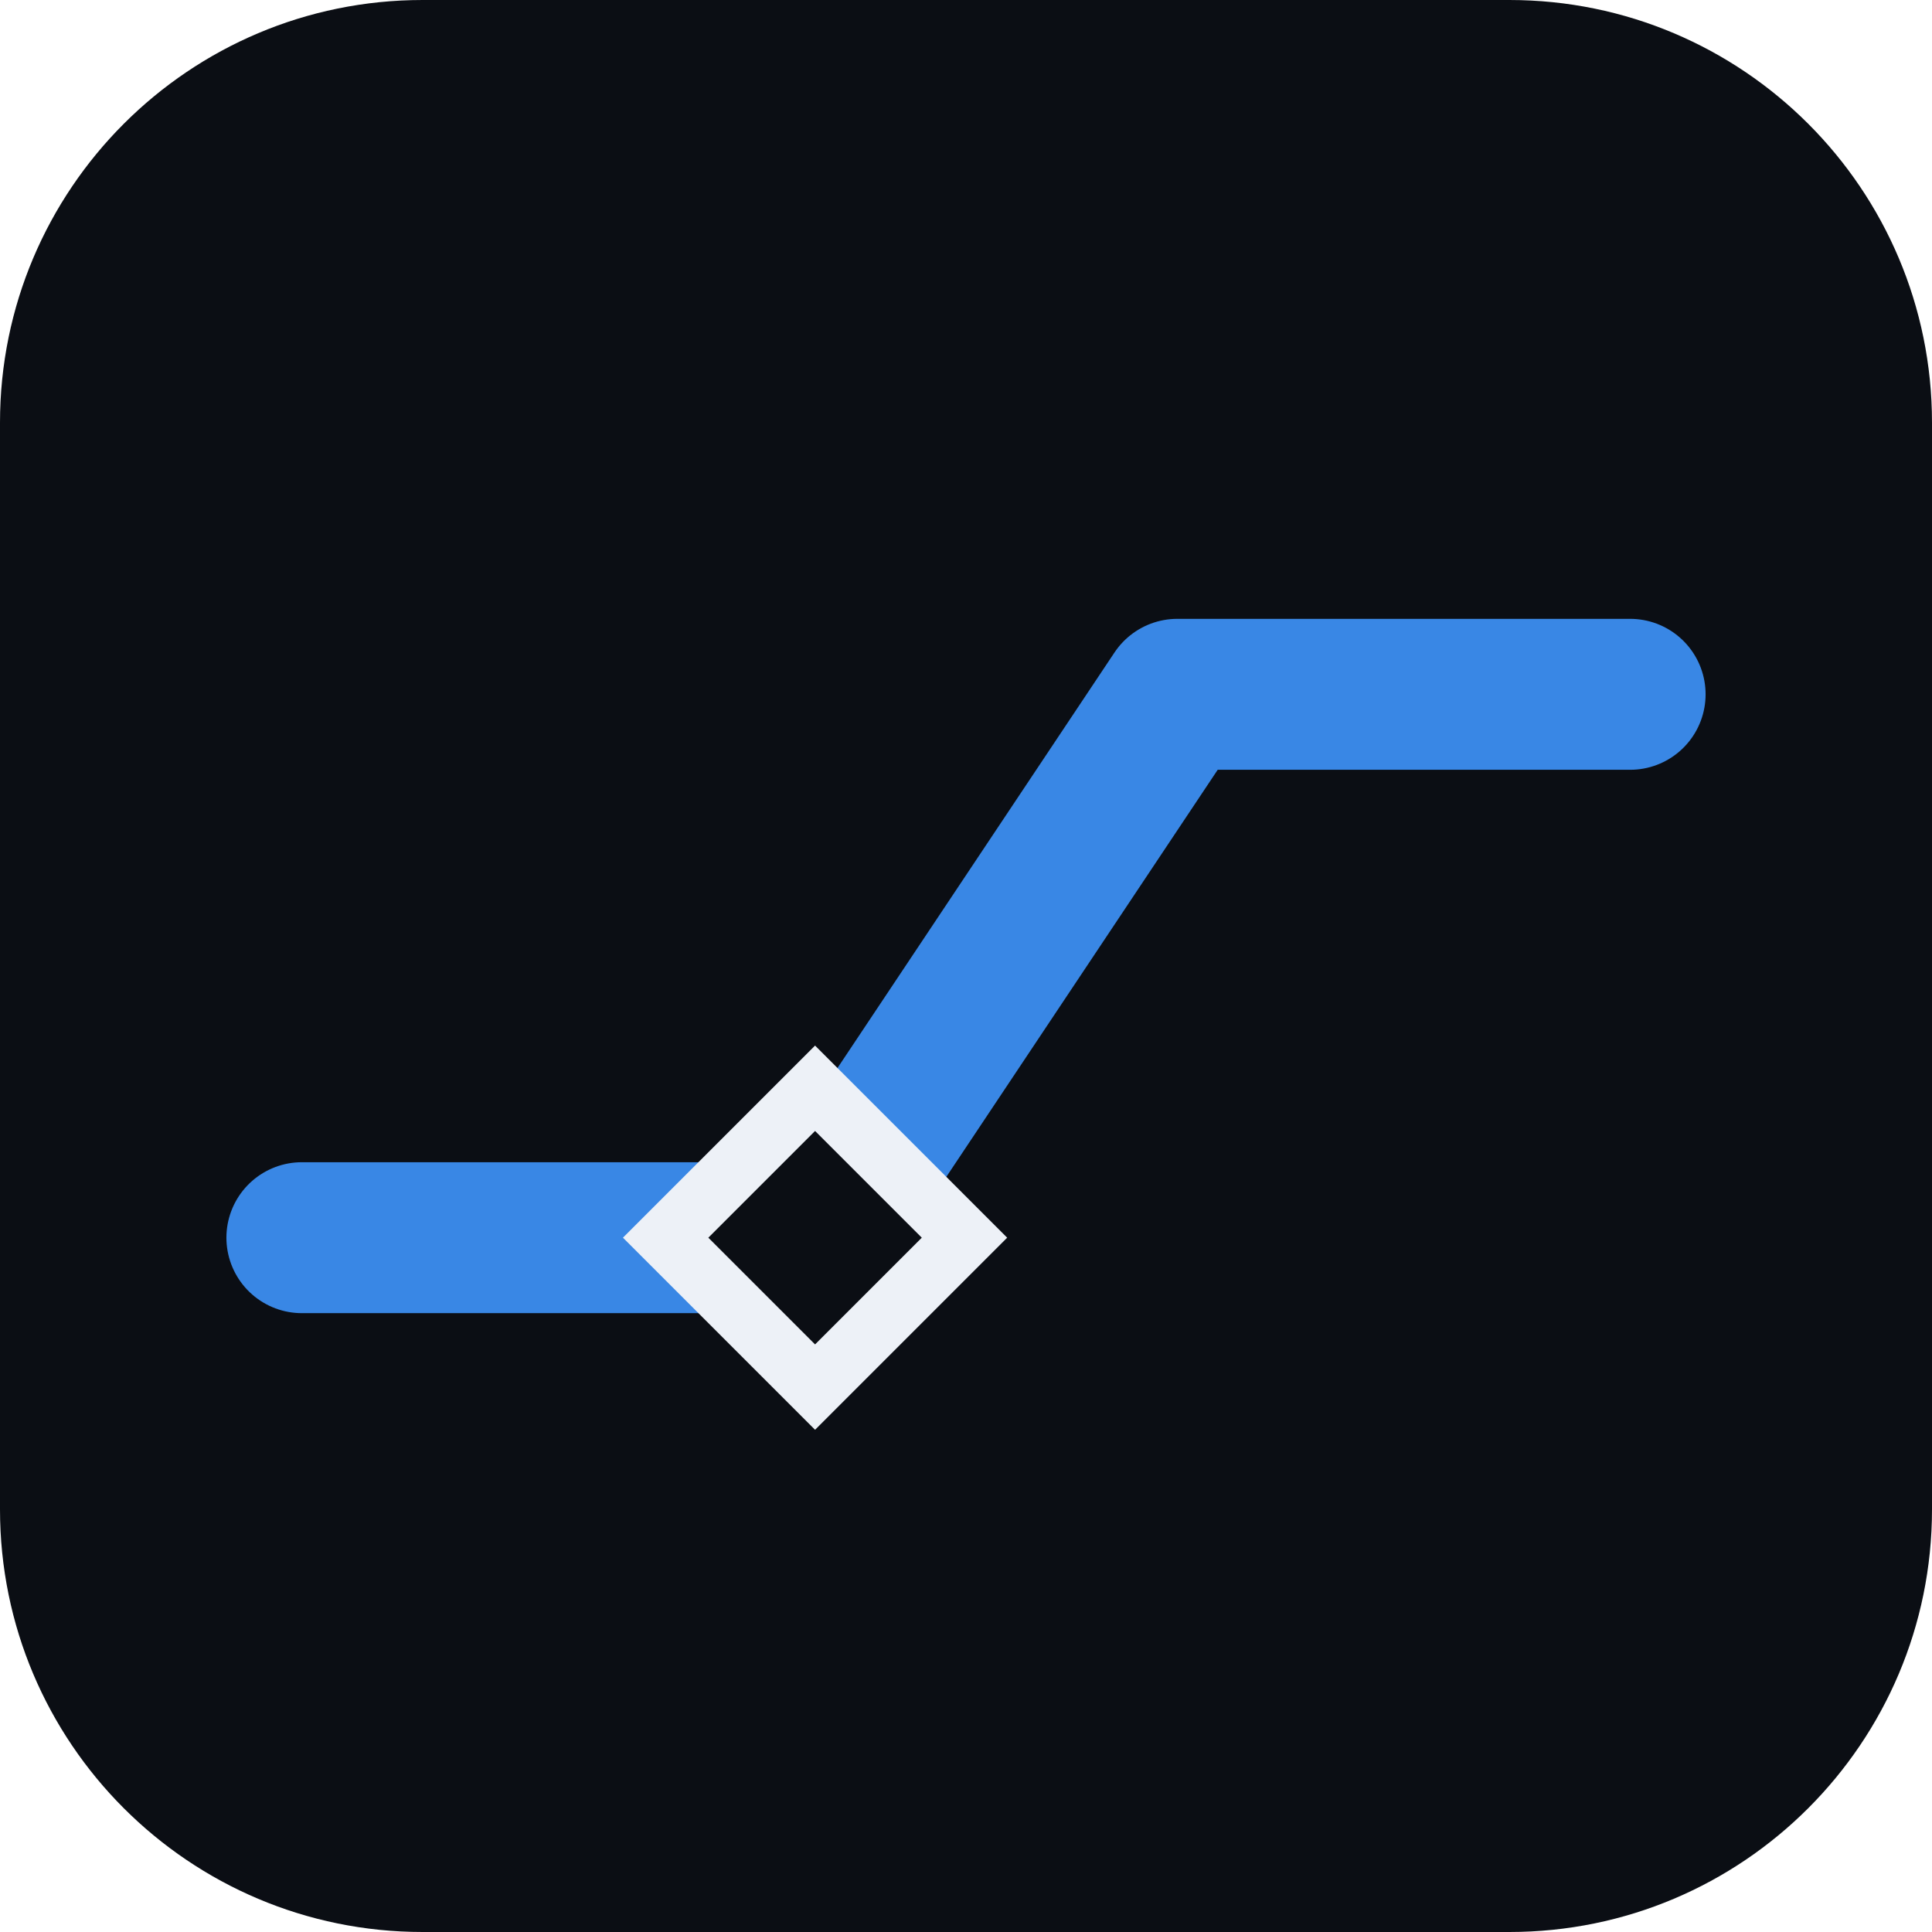
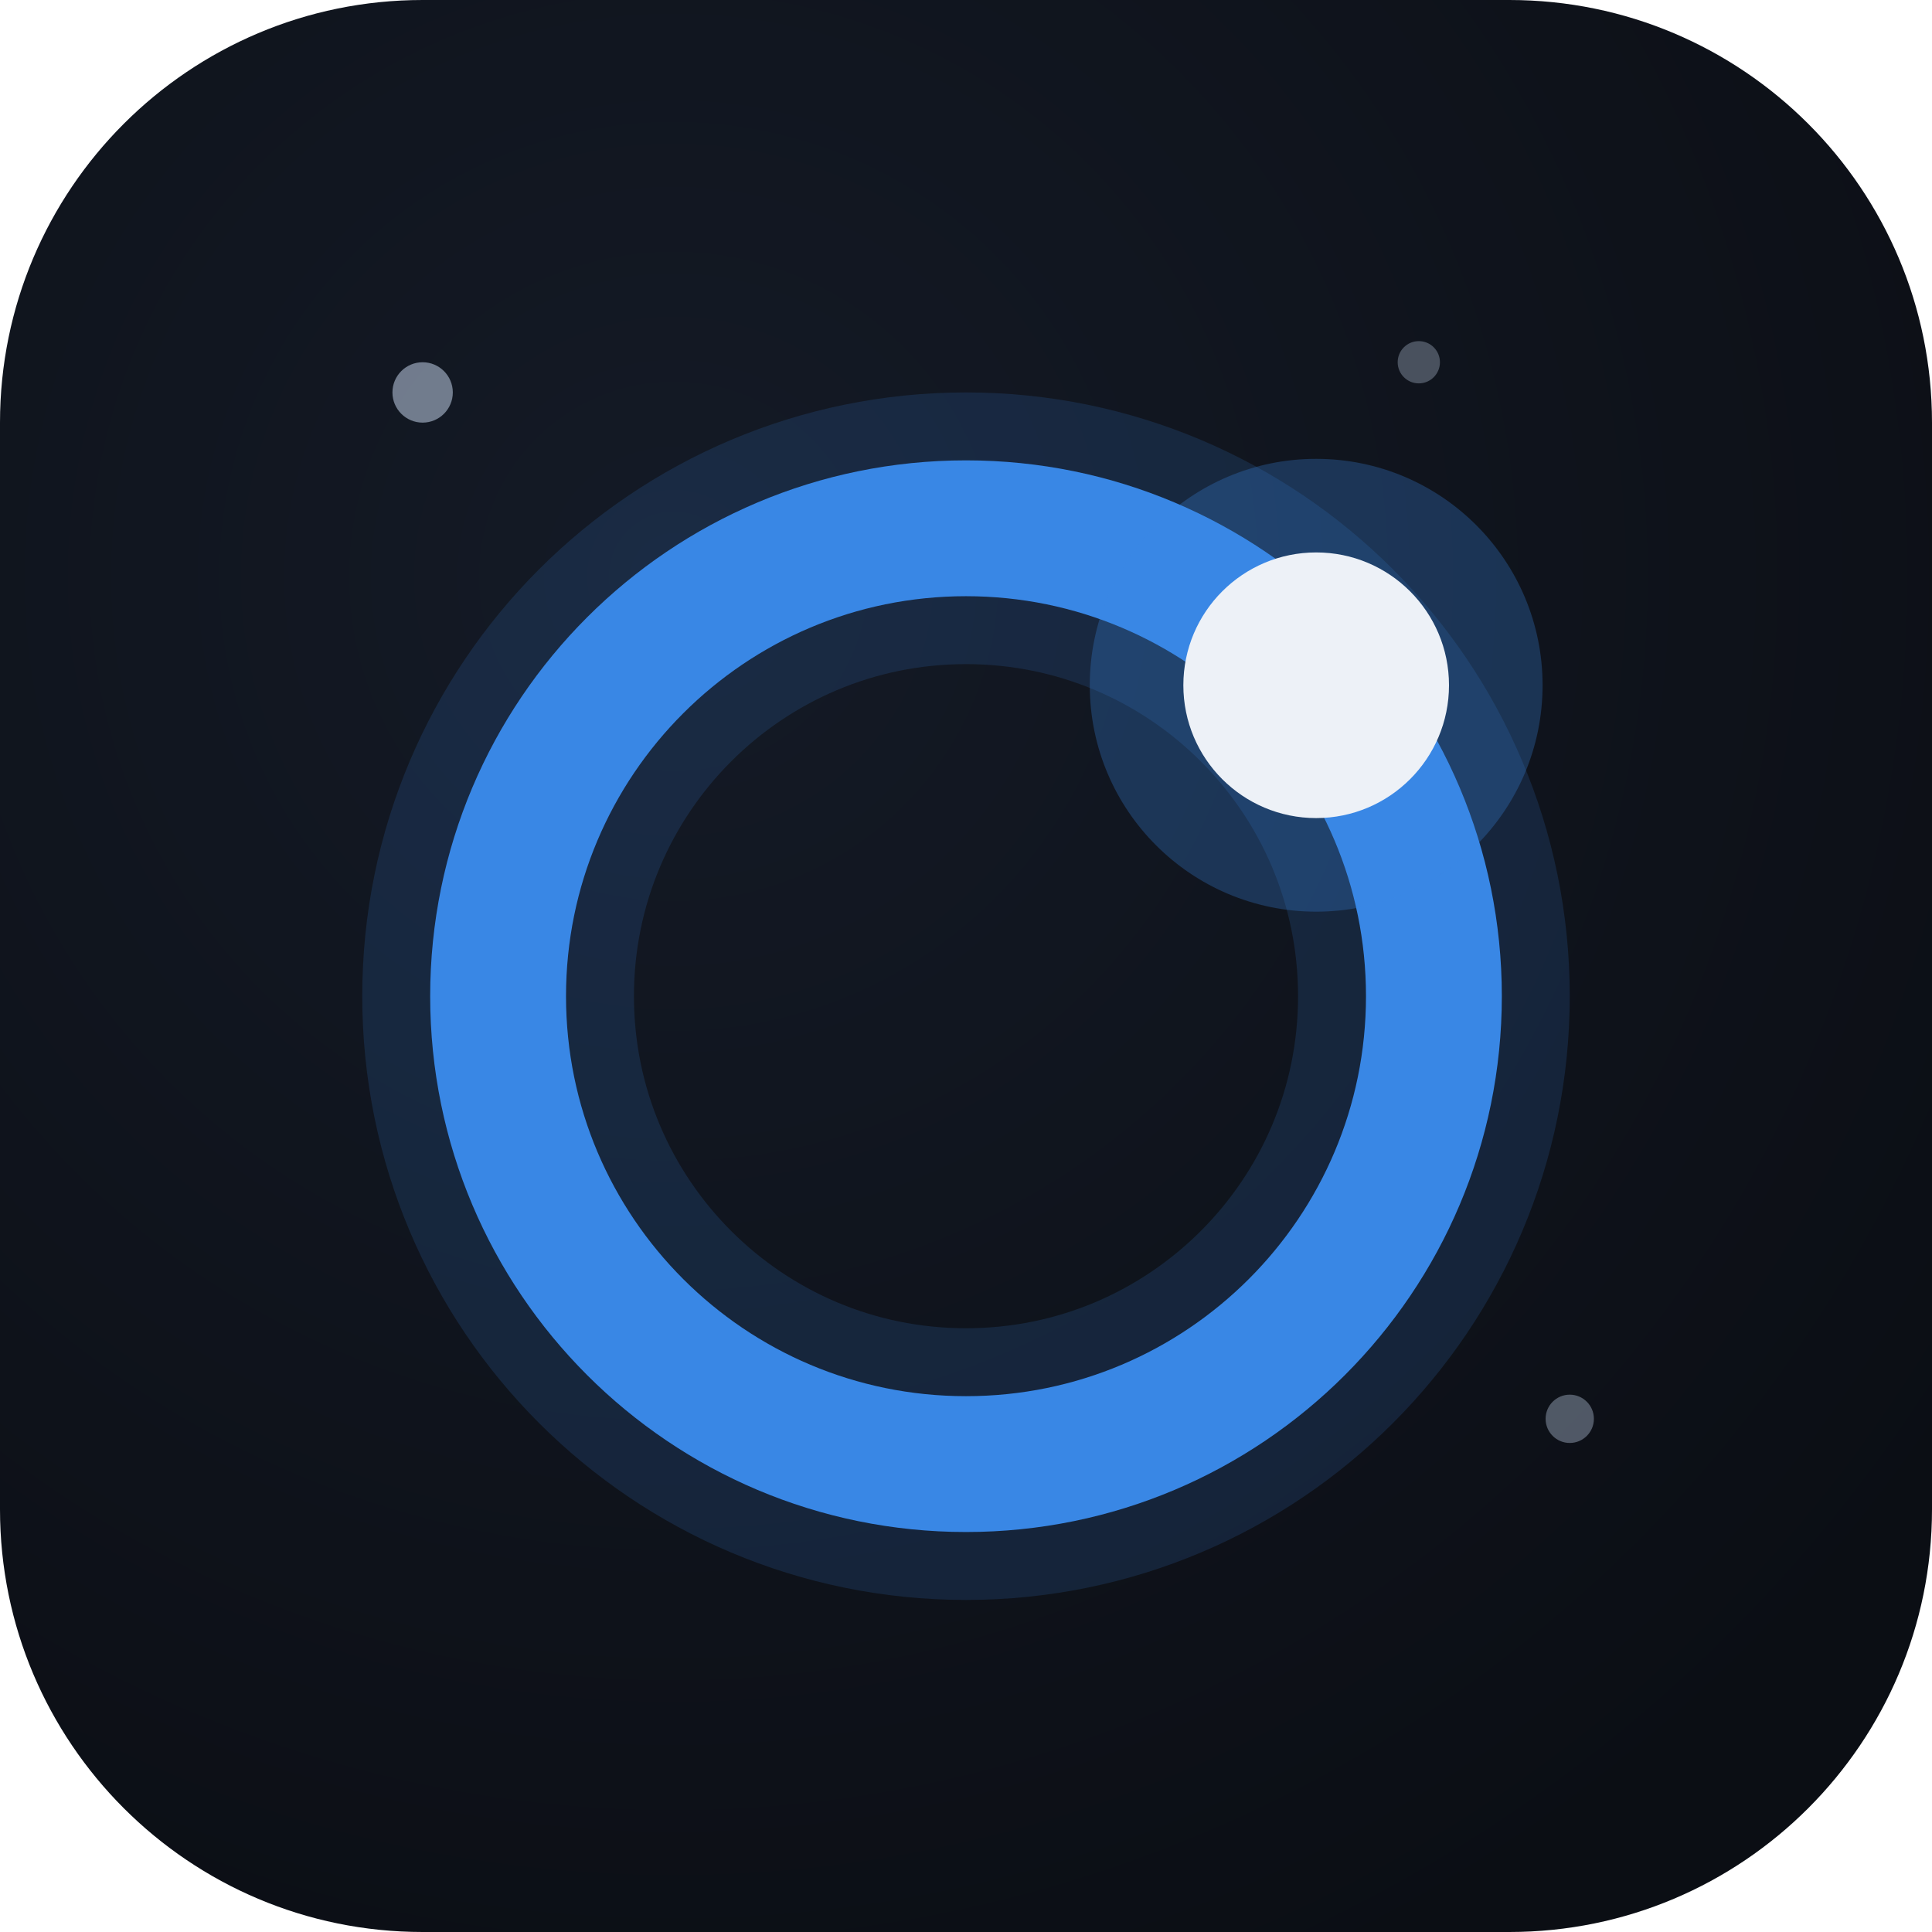
<svg xmlns="http://www.w3.org/2000/svg" viewBox="0 0 64 64">
-   <rect width="64" height="64" rx="14" fill="#0b0e14" />
-   <path d="M10 41 H27 L39 23 H54" stroke="#3987e5" stroke-width="5" fill="none" stroke-linecap="round" stroke-linejoin="round" />
-   <rect x="23.5" y="37.5" width="7" height="7" transform="rotate(45 27 41)" fill="#0b0e14" stroke="#edf1f7" stroke-width="2" />
+   <defs>
+     <radialGradient id="g" cx="35%" cy="30%" r="80%">
+       <stop offset="0%" stop-color="#141a26" />
+       <stop offset="100%" stop-color="#0b0e14" />
+     </radialGradient>
+   </defs>
+   <rect width="64" height="64" rx="14" fill="url(#g)" />
+   <circle cx="14" cy="13" r="1" fill="#cfe0f7" opacity="0.5" />
+   <circle cx="52" cy="47" r="0.8" fill="#cfe0f7" opacity="0.35" />
+   <circle cx="47" cy="12" r="0.7" fill="#cfe0f7" opacity="0.3" />
+   <circle cx="32" cy="33" r="15.5" fill="none" stroke="#3987e5" stroke-width="9" opacity="0.16" />
+   <circle cx="32" cy="33" r="15.5" fill="none" stroke="#3987e5" stroke-width="4.5" />
+   <circle cx="43.6" cy="22.7" r="7.5" fill="#3987e5" opacity="0.28" />
+   <circle cx="43.6" cy="22.7" r="4.4" fill="#edf1f7" />
</svg>
